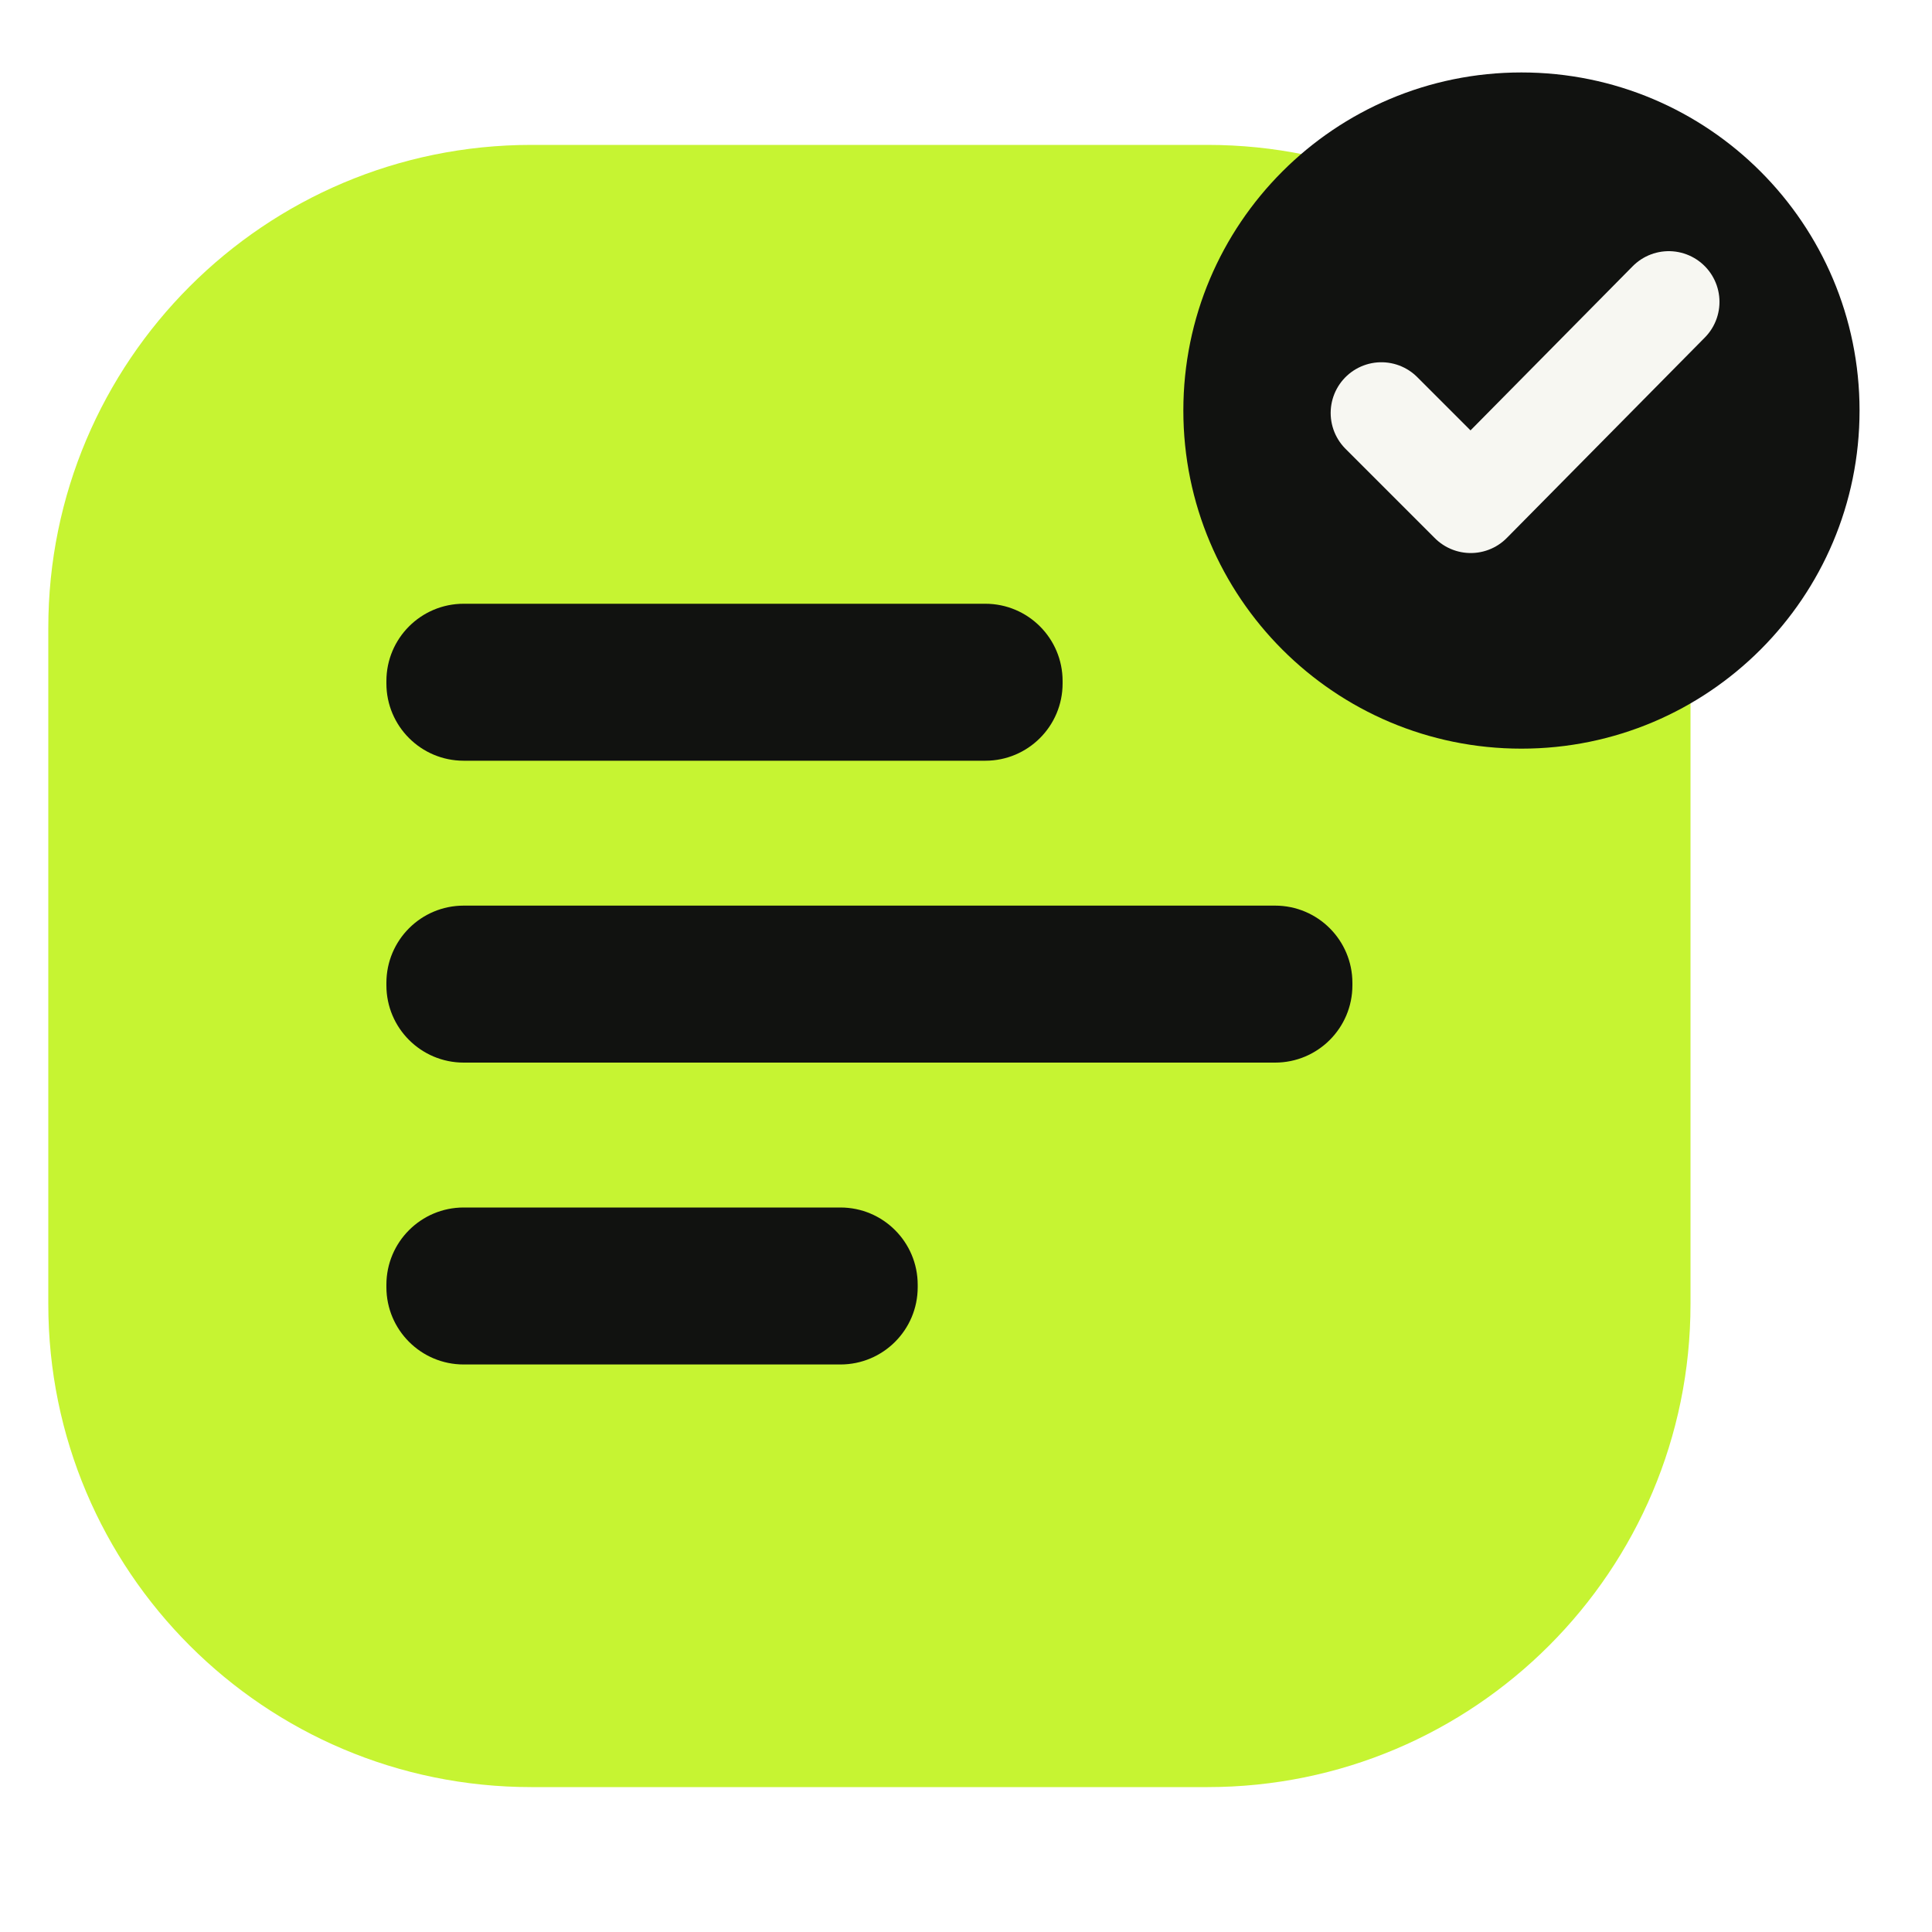
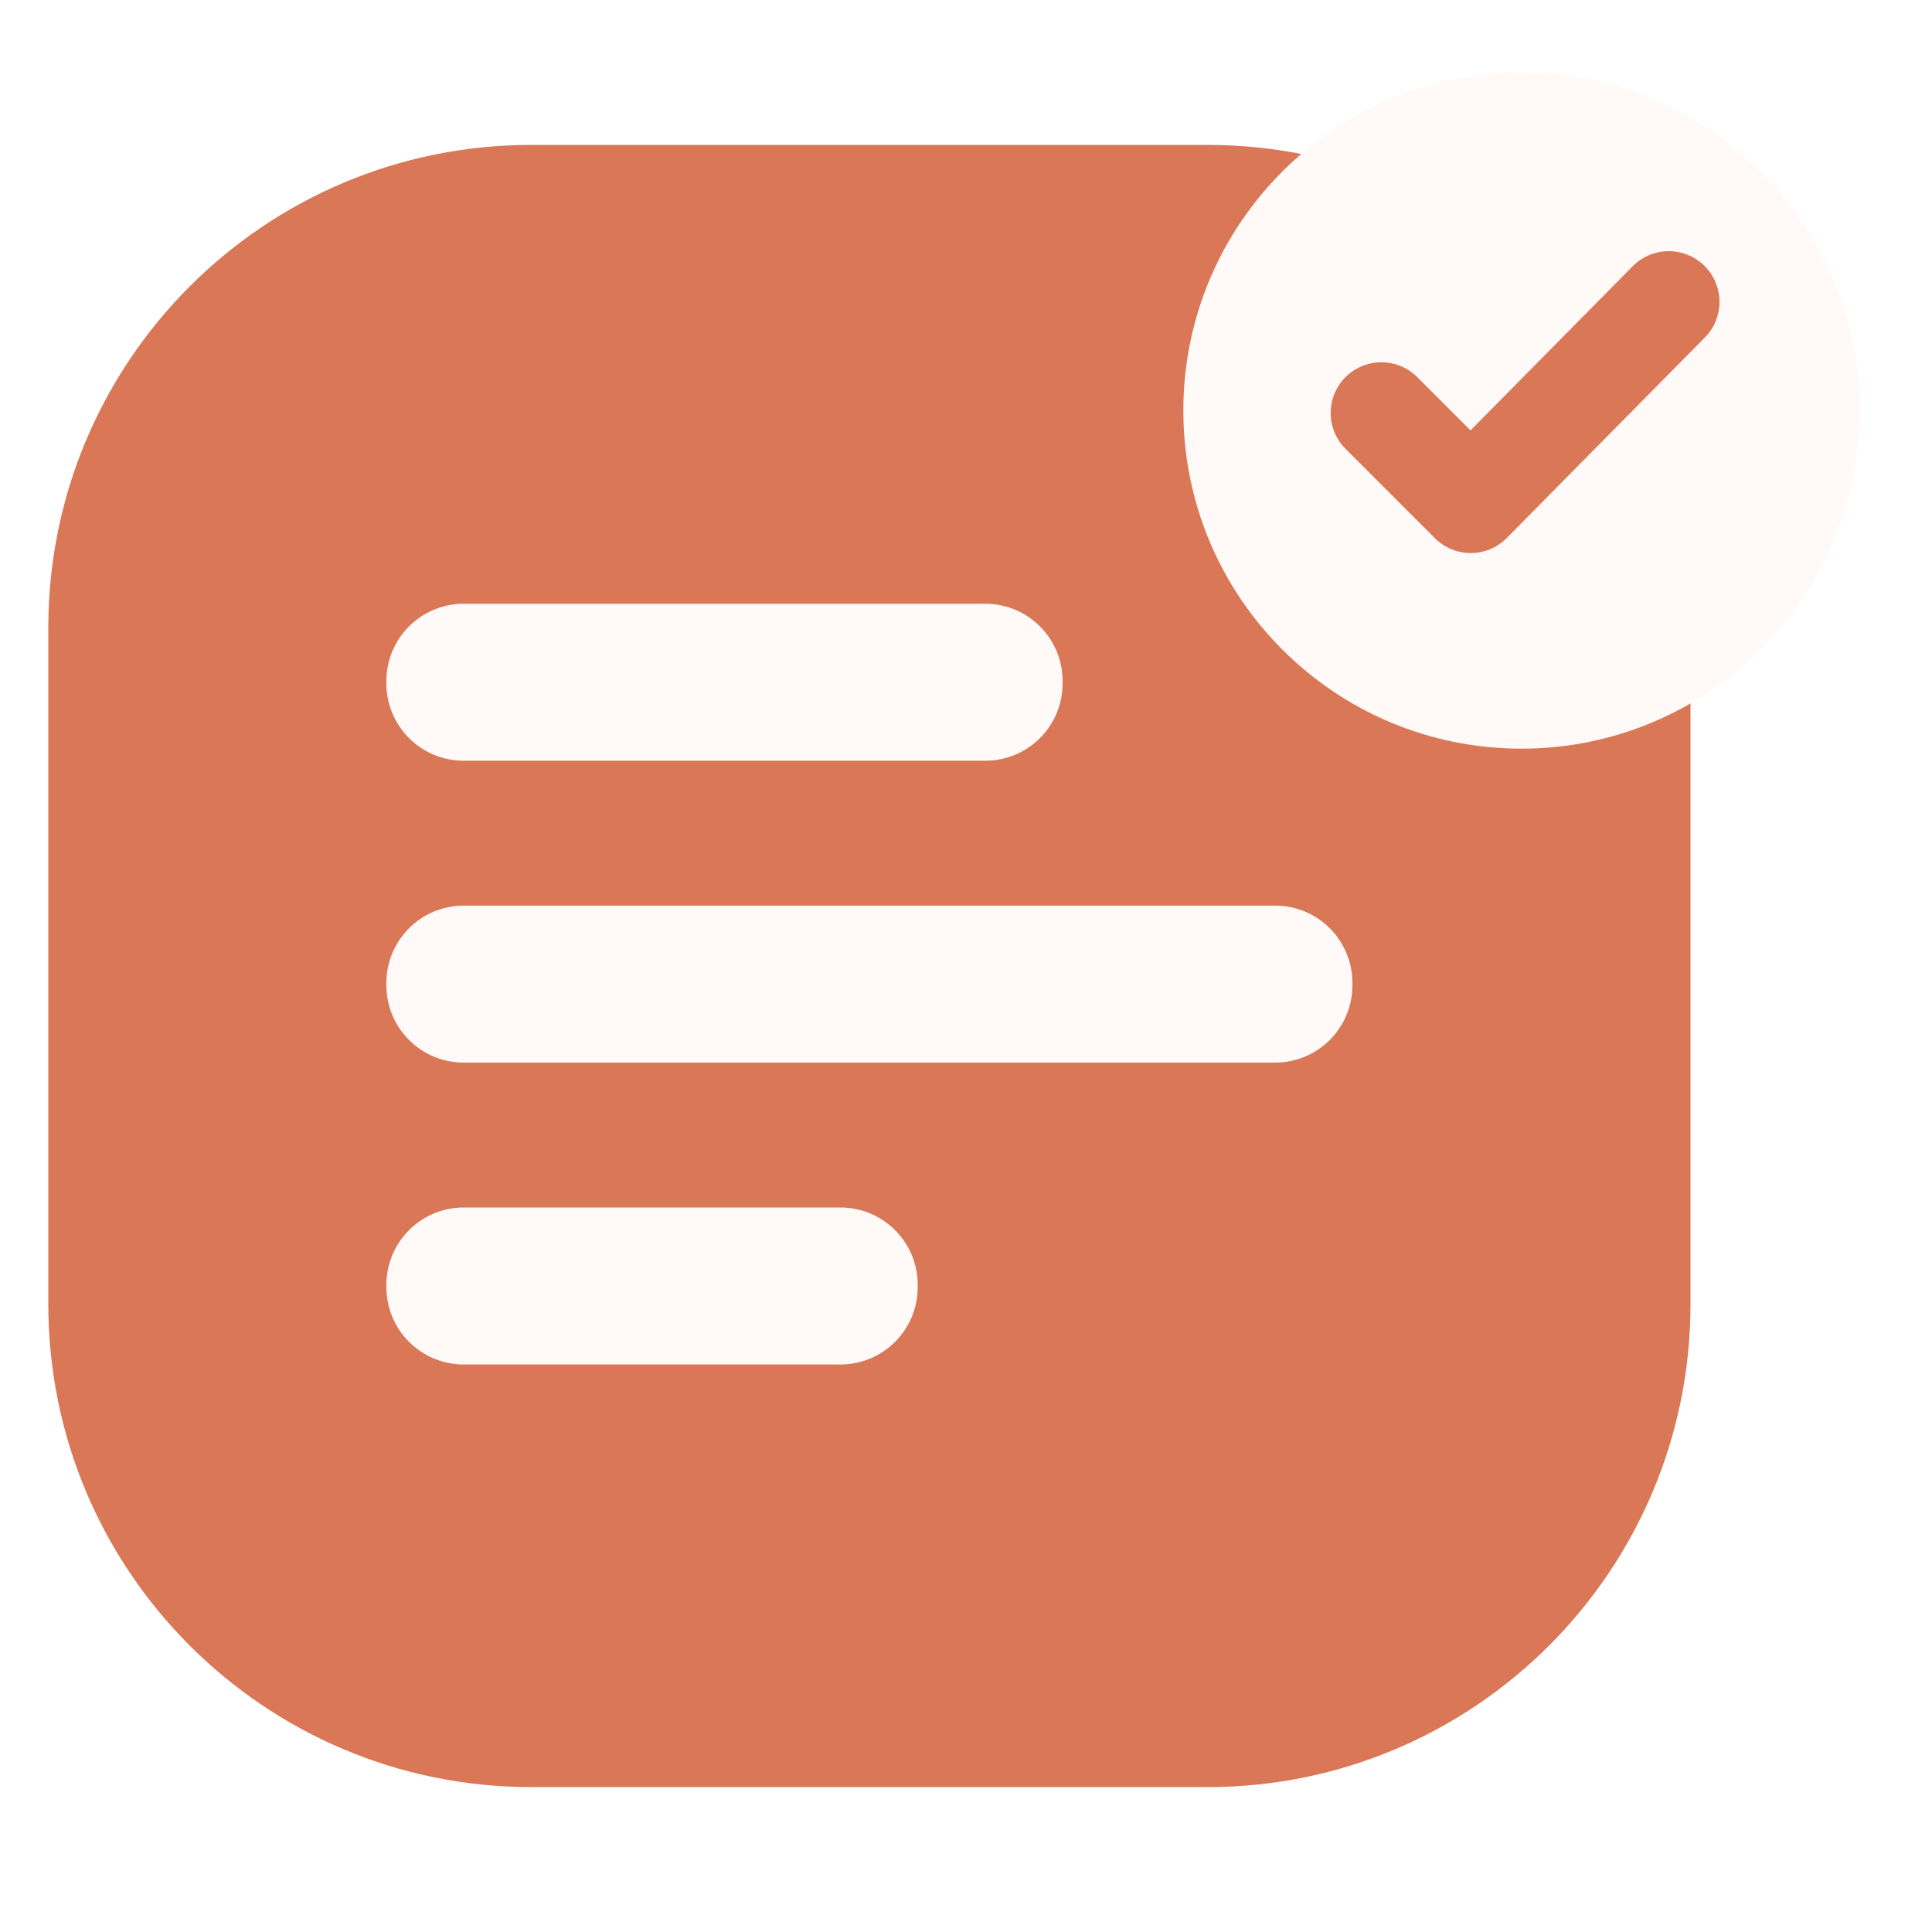
<svg xmlns="http://www.w3.org/2000/svg" width="40" height="40" viewBox="0 0 40 40" fill="none">
-   <rect x="1" y="3" width="34" height="34" rx="10" fill="#c6f432" />
-   <rect x="8" y="12.5" width="14" height="3.25" rx="1.6" fill="#111210" />
-   <rect x="8" y="18.75" width="20" height="3.25" rx="1.6" fill="#111210" />
-   <rect x="8" y="25" width="11" height="3.25" rx="1.6" fill="#111210" />
-   <circle cx="31.5" cy="8.5" r="7" fill="#111210" />
-   <path d="M28.6 8.55l1.85 1.85 4.1-4.15" stroke="#f7f7f2" stroke-width="2.1" stroke-linecap="round" stroke-linejoin="round" />
+   <rect x="1" y="3" width="34" height="34" rx="10" fill="#d97757" />
+   <rect x="8" y="12.5" width="14" height="3.25" rx="1.6" fill="#fffaf7" />
+   <rect x="8" y="18.75" width="20" height="3.25" rx="1.6" fill="#fffaf7" />
+   <rect x="8" y="25" width="11" height="3.25" rx="1.6" fill="#fffaf7" />
+   <circle cx="31.5" cy="8.5" r="7" fill="#fffaf7" />
+   <path d="M28.6 8.55l1.85 1.85 4.1-4.15" stroke="#d97757" stroke-width="2.1" stroke-linecap="round" stroke-linejoin="round" />
</svg>
